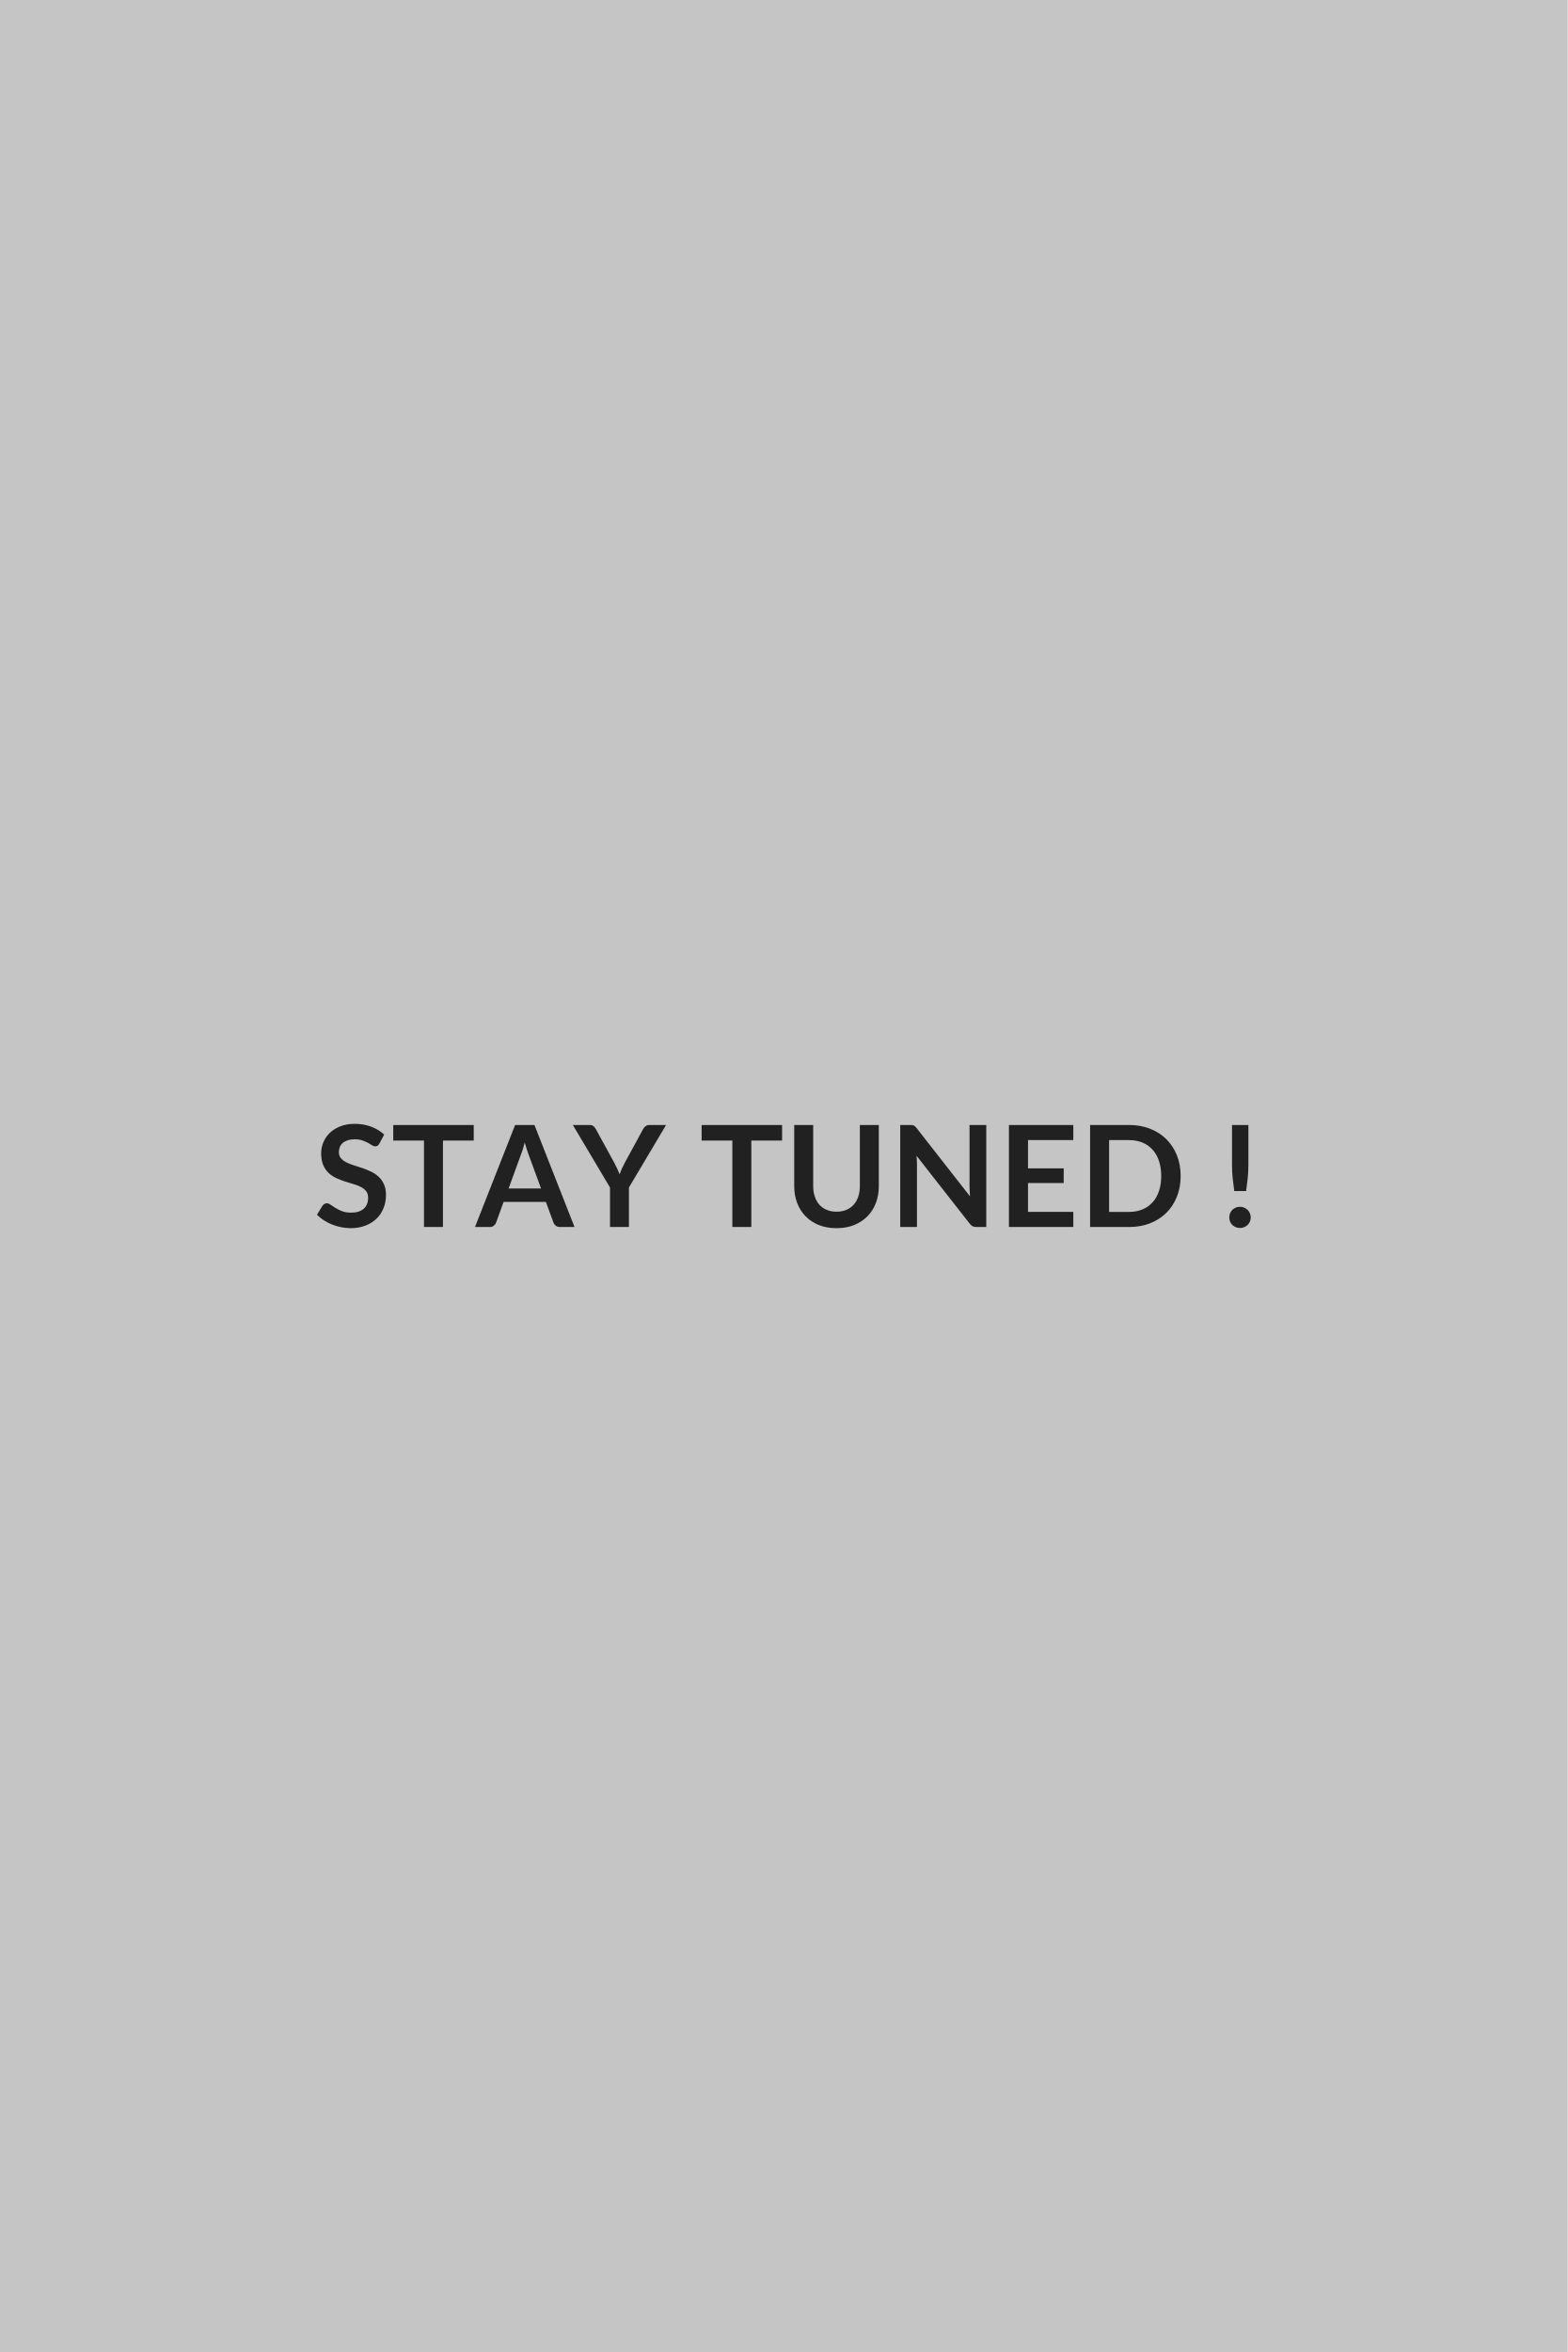
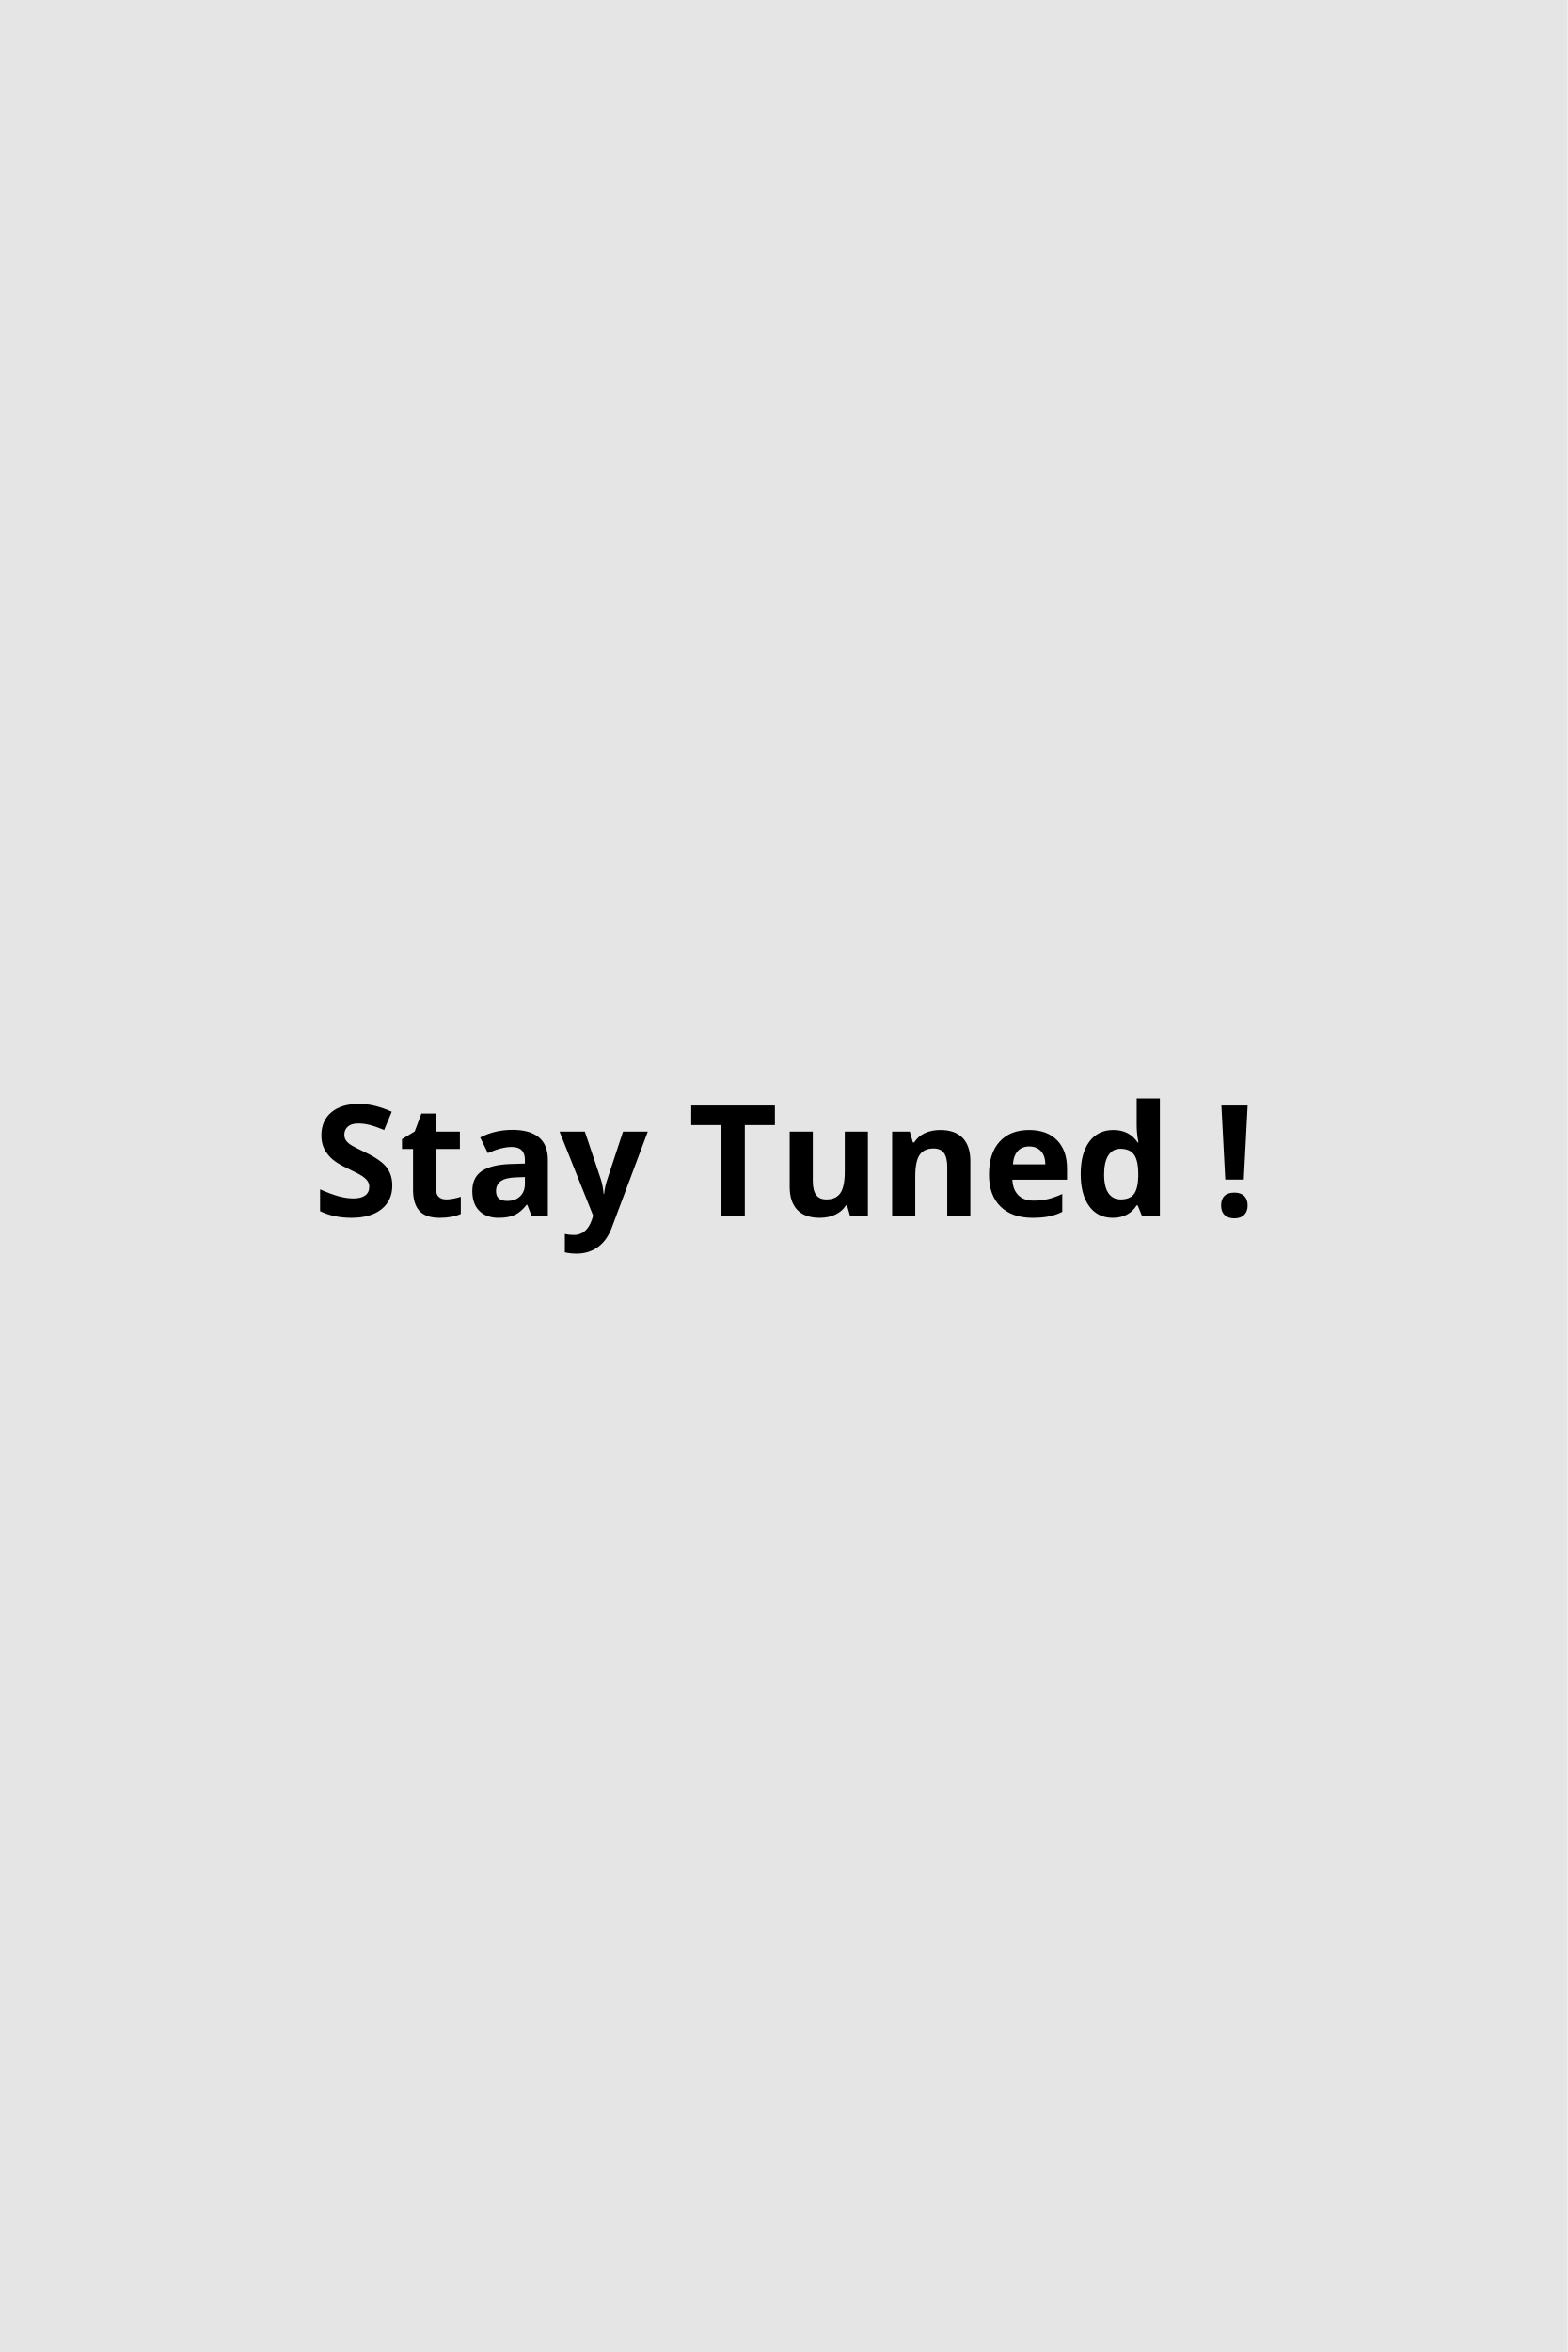
- <svg xmlns="http://www.w3.org/2000/svg" width="300" height="450" viewBox="0 0 300 450">
-   <rect width="100%" height="100%" fill="#C5C5C5" />
-   <path fill="#212121" d="m73.515 217.08-.91 1.71q-.16.28-.34.41-.19.13-.46.13-.28 0-.61-.21-.33-.21-.79-.47-.46-.25-1.07-.46-.62-.21-1.45-.21-.76 0-1.33.18-.56.18-.95.51-.38.32-.57.77-.19.46-.19 1 0 .69.38 1.14.39.46 1.02.79.64.32 1.45.58.81.25 1.66.54.85.29 1.66.68.81.38 1.44.97.64.59 1.02 1.44.39.85.39 2.06 0 1.33-.46 2.48-.45 1.16-1.32 2.01-.87.86-2.13 1.35-1.25.5-2.87.5-.93 0-1.84-.19-.9-.18-1.73-.52-.83-.33-1.56-.81-.73-.47-1.3-1.05l1.07-1.74q.13-.19.35-.32.22-.13.46-.13.34 0 .73.28.39.28.93.61.54.34 1.26.62.72.28 1.74.28 1.55 0 2.4-.74.85-.74.85-2.11 0-.77-.38-1.26-.39-.48-1.02-.81-.64-.34-1.45-.56-.81-.23-1.64-.5-.84-.27-1.65-.65-.81-.38-1.45-.99-.63-.61-1.02-1.52-.38-.91-.38-2.24 0-1.07.43-2.08.42-1.02 1.23-1.8t2-1.25q1.19-.48 2.73-.48 1.72 0 3.18.54 1.46.54 2.49 1.52Zm17.14-1.84v2.98h-5.89v16.54h-3.63v-16.54h-5.88v-2.98h15.4Zm6.67 12.15h6.21l-2.38-6.49q-.17-.44-.36-1.03-.19-.59-.38-1.28-.17.69-.36 1.29-.19.6-.37 1.04l-2.36 6.47Zm4.95-12.15 7.67 19.52h-2.81q-.47 0-.77-.24-.29-.23-.44-.58l-1.46-3.99h-8.09l-1.45 3.99q-.11.31-.42.56-.31.26-.77.26h-2.84l7.68-19.52h3.7Zm25.19 0-7.11 11.96v7.56h-3.62v-7.56l-7.11-11.96h3.2q.47 0 .75.23.27.23.46.58l3.57 6.52q.31.58.54 1.09.24.52.43 1.03.17-.51.4-1.03.23-.51.53-1.09l3.55-6.52q.15-.3.45-.55.29-.26.75-.26h3.21Zm22.2 0v2.98h-5.89v16.54h-3.63v-16.54h-5.88v-2.98h15.4Zm10.42 16.59q1.05 0 1.88-.35.83-.35 1.4-.99.57-.63.87-1.53.31-.91.31-2.03v-11.69h3.63v11.69q0 1.74-.56 3.22-.56 1.48-1.61 2.55-1.05 1.07-2.54 1.68-1.5.6-3.38.6-1.89 0-3.39-.6-1.5-.61-2.54-1.68-1.05-1.07-1.61-2.55-.56-1.48-.56-3.22v-11.69h3.63v11.68q0 1.12.31 2.02.3.91.87 1.55.58.64 1.41.99t1.88.35Zm25.45-16.59h3.2v19.52h-1.87q-.43 0-.72-.14t-.56-.48l-10.19-13.01q.08.89.08 1.64v11.99h-3.2v-19.52h1.9q.23 0 .4.02t.3.08q.13.06.25.18.12.11.27.3l10.23 13.07q-.04-.47-.06-.93-.03-.46-.03-.85v-11.87Zm19.86 2.89h-8.67v5.41h6.83v2.8h-6.83v5.52h8.67v2.9h-12.32v-19.52h12.32v2.89Zm20.54 6.87q0 2.15-.71 3.94-.72 1.8-2.01 3.09-1.3 1.3-3.12 2.01-1.82.72-4.05.72h-7.44v-19.52h7.44q2.23 0 4.05.72 1.82.72 3.12 2.01 1.29 1.29 2.01 3.09.71 1.79.71 3.94Zm-3.72 0q0-1.61-.43-2.88-.42-1.28-1.23-2.16-.8-.89-1.94-1.36-1.14-.47-2.57-.47h-3.8v13.74h3.8q1.43 0 2.57-.47t1.94-1.36q.81-.88 1.23-2.16.43-1.27.43-2.88Zm13.55-9.76h3.13v7.72q0 1.23-.12 2.41-.12 1.18-.31 2.51h-2.27q-.19-1.33-.31-2.51-.12-1.18-.12-2.41v-7.72Zm-.52 17.68q0-.41.15-.79.16-.38.43-.65.28-.27.66-.43.38-.16.81-.16.42 0 .79.16.38.16.66.43t.44.65q.16.38.16.79 0 .44-.16.81-.16.37-.44.64t-.66.42q-.37.16-.79.16-.43 0-.81-.16-.38-.15-.66-.42-.27-.27-.43-.64-.15-.37-.15-.81Z" />
+ <svg xmlns="http://www.w3.org/2000/svg" width="2000" height="3000" viewBox="0 0 2000 3000">
+   <rect width="100%" height="100%" fill="#e5e5e5" />
+   <path d="M500.46 1512.18q0 19.14-13.78 30.16t-38.33 11.02q-22.63 0-40.03-8.5v-27.85q14.31 6.38 24.22 8.99t18.13 2.61q9.86 0 15.13-3.77t5.27-11.21q0-4.16-2.32-7.4t-6.82-6.23q-4.49-3-18.32-9.57-12.96-6.1-19.43-11.7-6.48-5.61-10.35-13.05-3.86-7.45-3.86-17.41 0-18.75 12.71-29.48 12.71-10.74 35.14-10.74 11.02 0 21.03 2.61t20.93 7.35l-9.67 23.3q-11.31-4.64-18.7-6.48-7.4-1.83-14.55-1.83-8.51 0-13.06 3.96-4.54 3.97-4.54 10.35 0 3.96 1.84 6.91 1.83 2.95 5.85 5.7 4.01 2.76 18.99 9.91 19.82 9.48 27.17 19t7.35 23.35m68.83 17.69q7.74 0 18.57-3.38v21.94q-11.03 4.93-27.07 4.93-17.7 0-25.77-8.94t-8.07-26.83v-52.11h-14.12v-12.47l16.24-9.86 8.51-22.82h18.86v23.01h30.26v22.14h-30.26v52.11q0 6.29 3.52 9.28 3.53 3 9.33 3m129.65 21.56h-20.59l-5.71-14.7h-.77q-7.44 9.38-15.32 13.01-7.88 3.62-20.55 3.62-15.56 0-24.51-8.89-8.94-8.9-8.94-25.33 0-17.21 12.04-25.38 12.03-8.17 36.3-9.04l18.76-.58v-4.74q0-16.43-16.83-16.43-12.95 0-30.45 7.83l-9.76-19.92q18.66-9.76 41.37-9.76 21.76 0 33.36 9.47 11.6 9.48 11.6 28.81zm-29.29-41.19v-8.89l-11.41.39q-12.86.38-19.14 4.64-6.29 4.25-6.29 12.95 0 12.47 14.31 12.47 10.25 0 16.39-5.89 6.14-5.9 6.14-15.67m87.11 40.42-42.93-107.32h32.29l20.4 60.81q2.61 7.93 3.58 18.76h.58q1.06-9.96 4.15-18.76l20.02-60.81h31.61l-45.73 121.92q-6.28 16.91-17.93 25.33-11.65 8.41-27.22 8.41-7.64 0-14.98-1.65v-23.39q5.31 1.25 11.6 1.25 7.83 0 13.68-4.78 5.85-4.79 9.14-14.46zm193.45-115.63v116.4h-29.97v-116.4h-38.38v-24.95h106.73v24.95zm157.01 116.4h-22.62l-3.97-13.83h-1.54q-4.74 7.55-13.44 11.65-8.7 4.11-19.82 4.11-19.05 0-28.72-10.2-9.66-10.2-9.66-29.34v-70.48h29.48v63.13q0 11.7 4.16 17.55t13.25 5.85q12.37 0 17.88-8.27 5.51-8.26 5.51-27.4v-50.86h29.49zm130.71-70.48v70.48h-29.49v-63.13q0-11.7-4.15-17.55-4.16-5.85-13.25-5.85-12.37 0-17.89 8.27-5.51 8.26-5.51 27.41v50.85h-29.48v-108.09h22.52l3.97 13.83h1.64q4.93-7.83 13.58-11.85 8.66-4.01 19.68-4.01 18.85 0 28.62 10.2 9.76 10.2 9.76 29.44m75.12-18.66q-9.38 0-14.69 5.95-5.32 5.94-6.1 16.87h41.38q-.19-10.93-5.7-16.87-5.51-5.95-14.89-5.95m4.16 91.07q-26.11 0-40.8-14.4-14.7-14.41-14.7-40.8 0-27.17 13.59-42.01 13.58-14.84 37.56-14.84 22.91 0 35.67 13.05 12.76 13.06 12.76 36.07v14.3h-69.7q.48 12.57 7.44 19.63t19.53 7.06q9.77 0 18.47-2.03t18.17-6.48v22.82q-7.73 3.86-16.53 5.75-8.8 1.88-21.46 1.88m102.28 0q-19.04 0-29.92-14.79-10.87-14.79-10.87-40.99 0-26.59 11.07-41.43t30.5-14.84q20.4 0 31.13 15.86h.97q-2.23-12.09-2.23-21.56V1401h29.59v150.43h-22.63l-5.7-14.02h-1.26q-10.05 15.95-30.65 15.95m10.35-23.49q11.31 0 16.58-6.57 5.27-6.58 5.75-22.34v-3.19q0-17.4-5.36-24.94-5.37-7.54-17.45-7.54-9.87 0-15.33 8.36t-5.46 24.32q0 15.95 5.51 23.92 5.51 7.98 15.76 7.98m161.84-119.79-4.93 94.46h-23.59l-4.93-94.46zm-33.84 127.52q0-8.12 4.35-12.27 4.35-4.16 12.67-4.16 8.02 0 12.42 4.25 4.4 4.26 4.4 12.18 0 7.64-4.45 12.04-4.44 4.4-12.37 4.4-8.12 0-12.57-4.3t-4.45-12.14" />
</svg>
